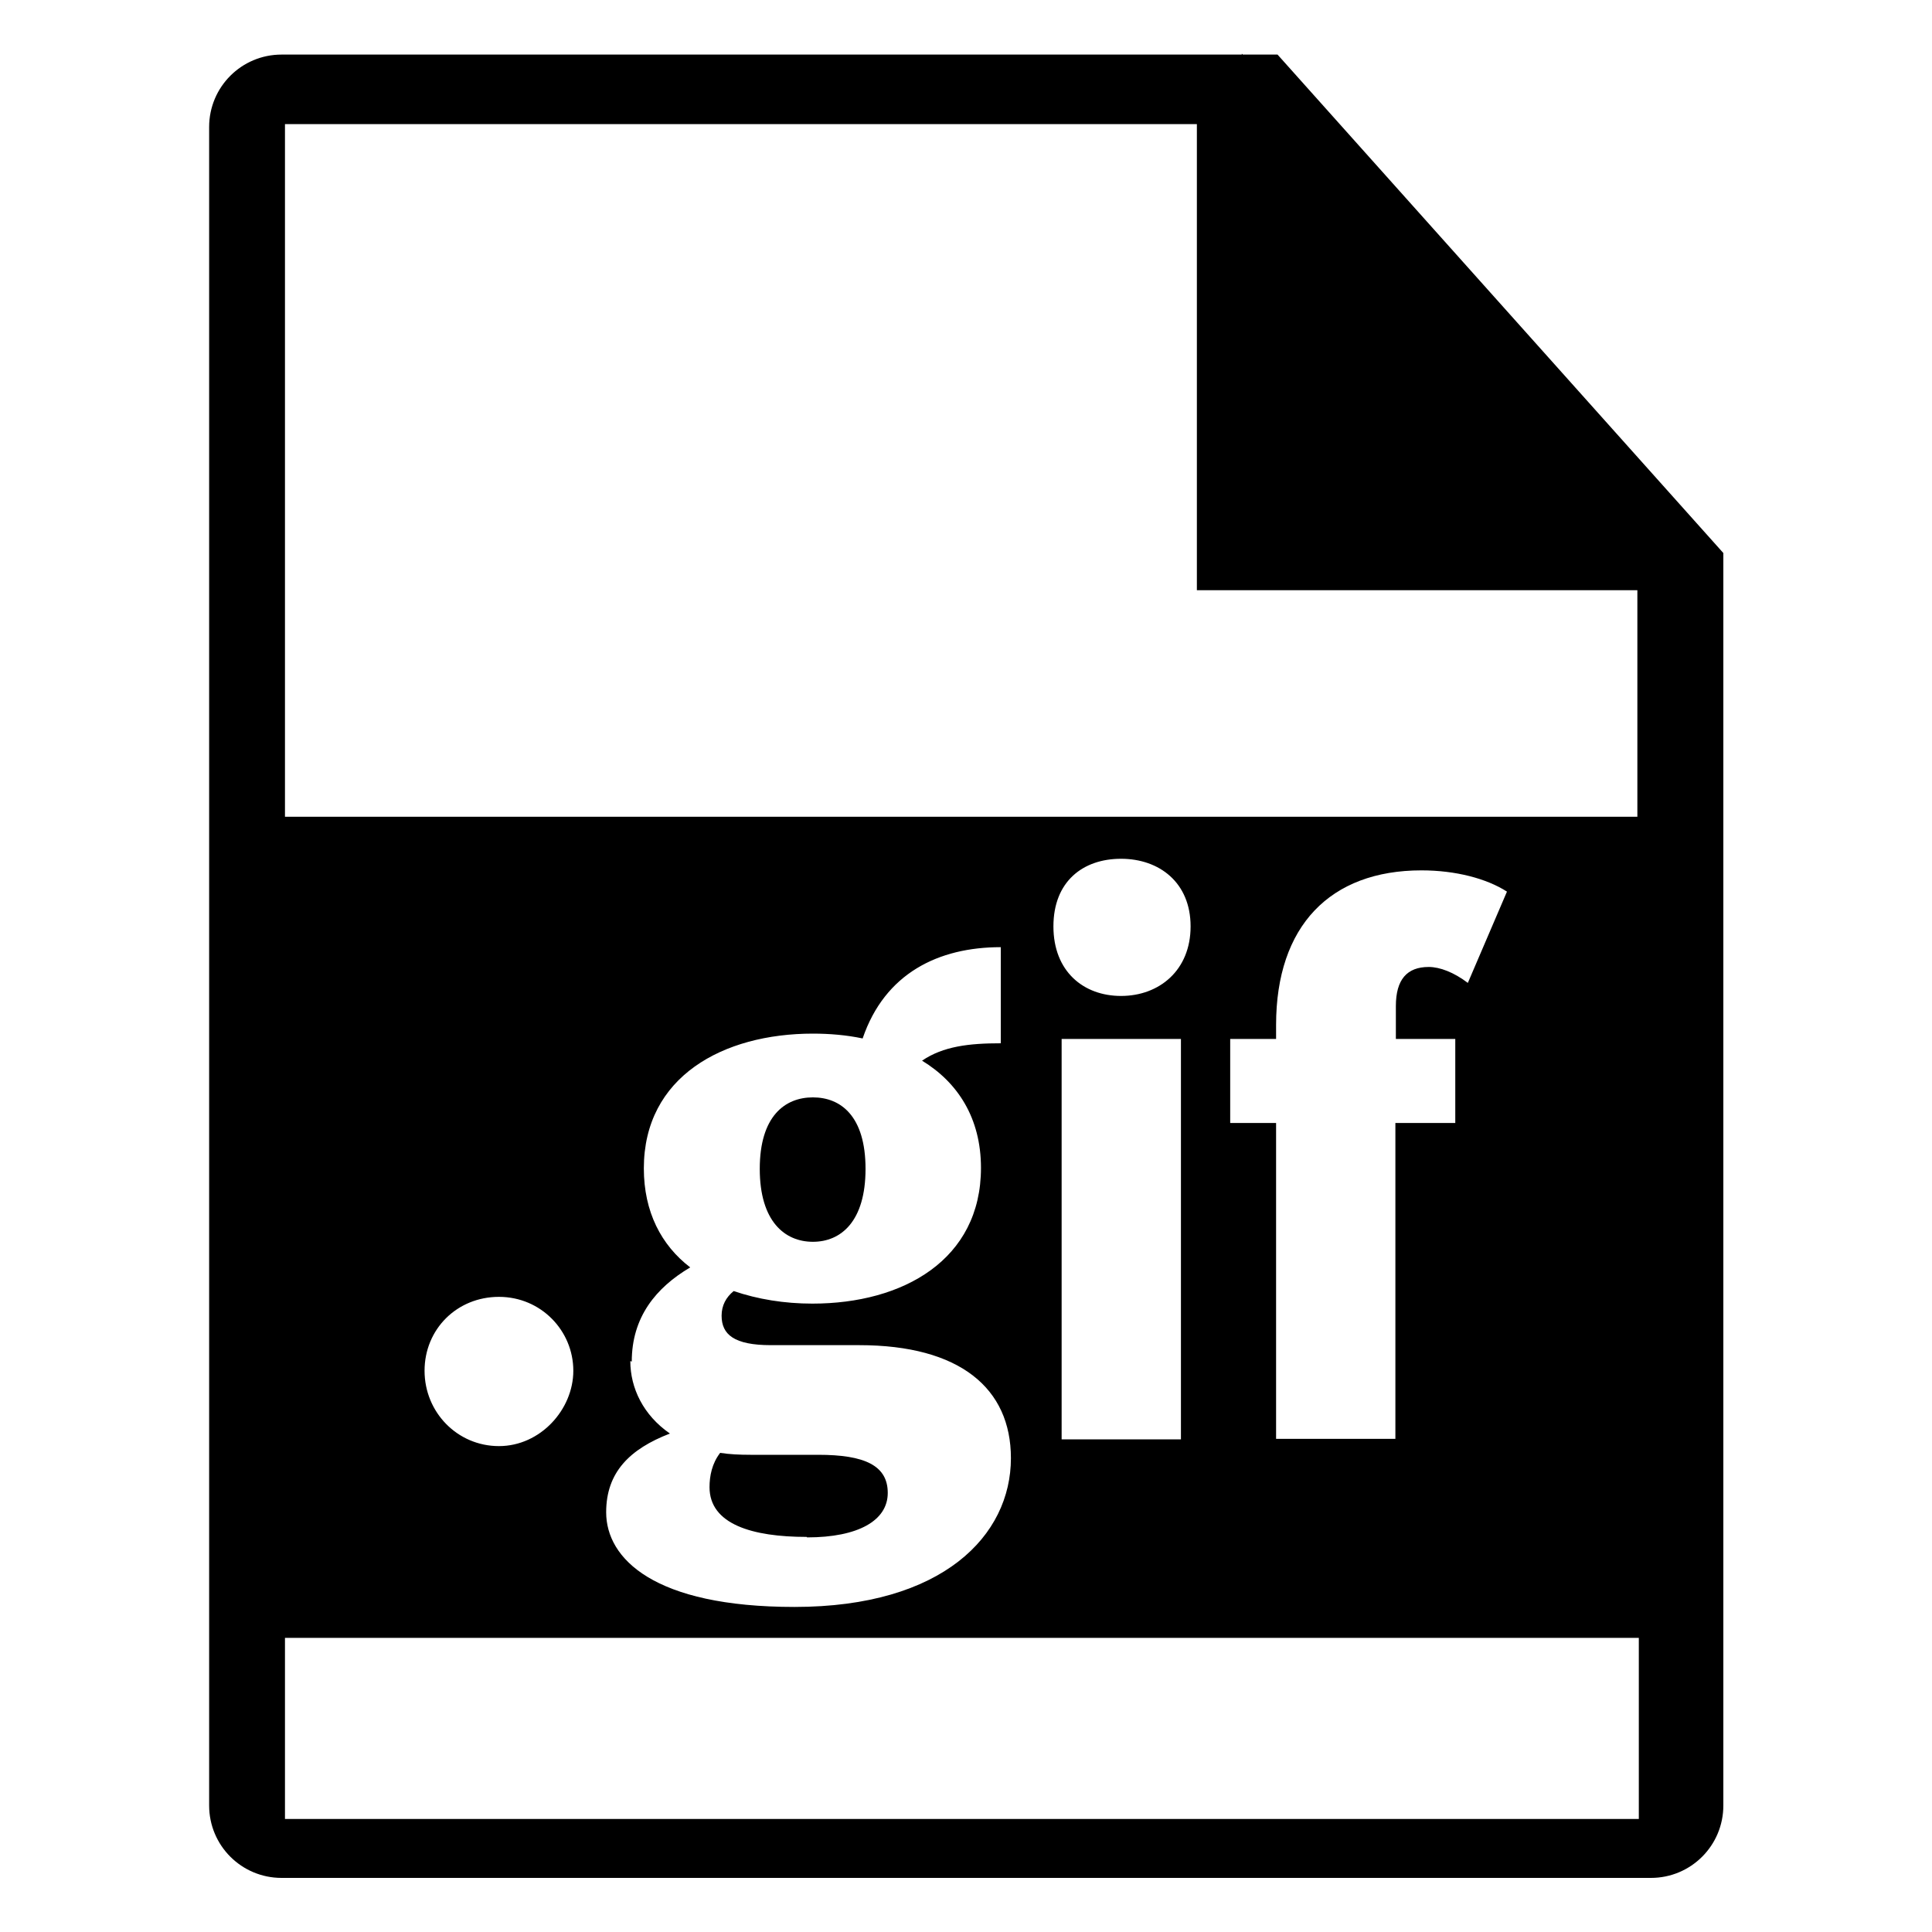
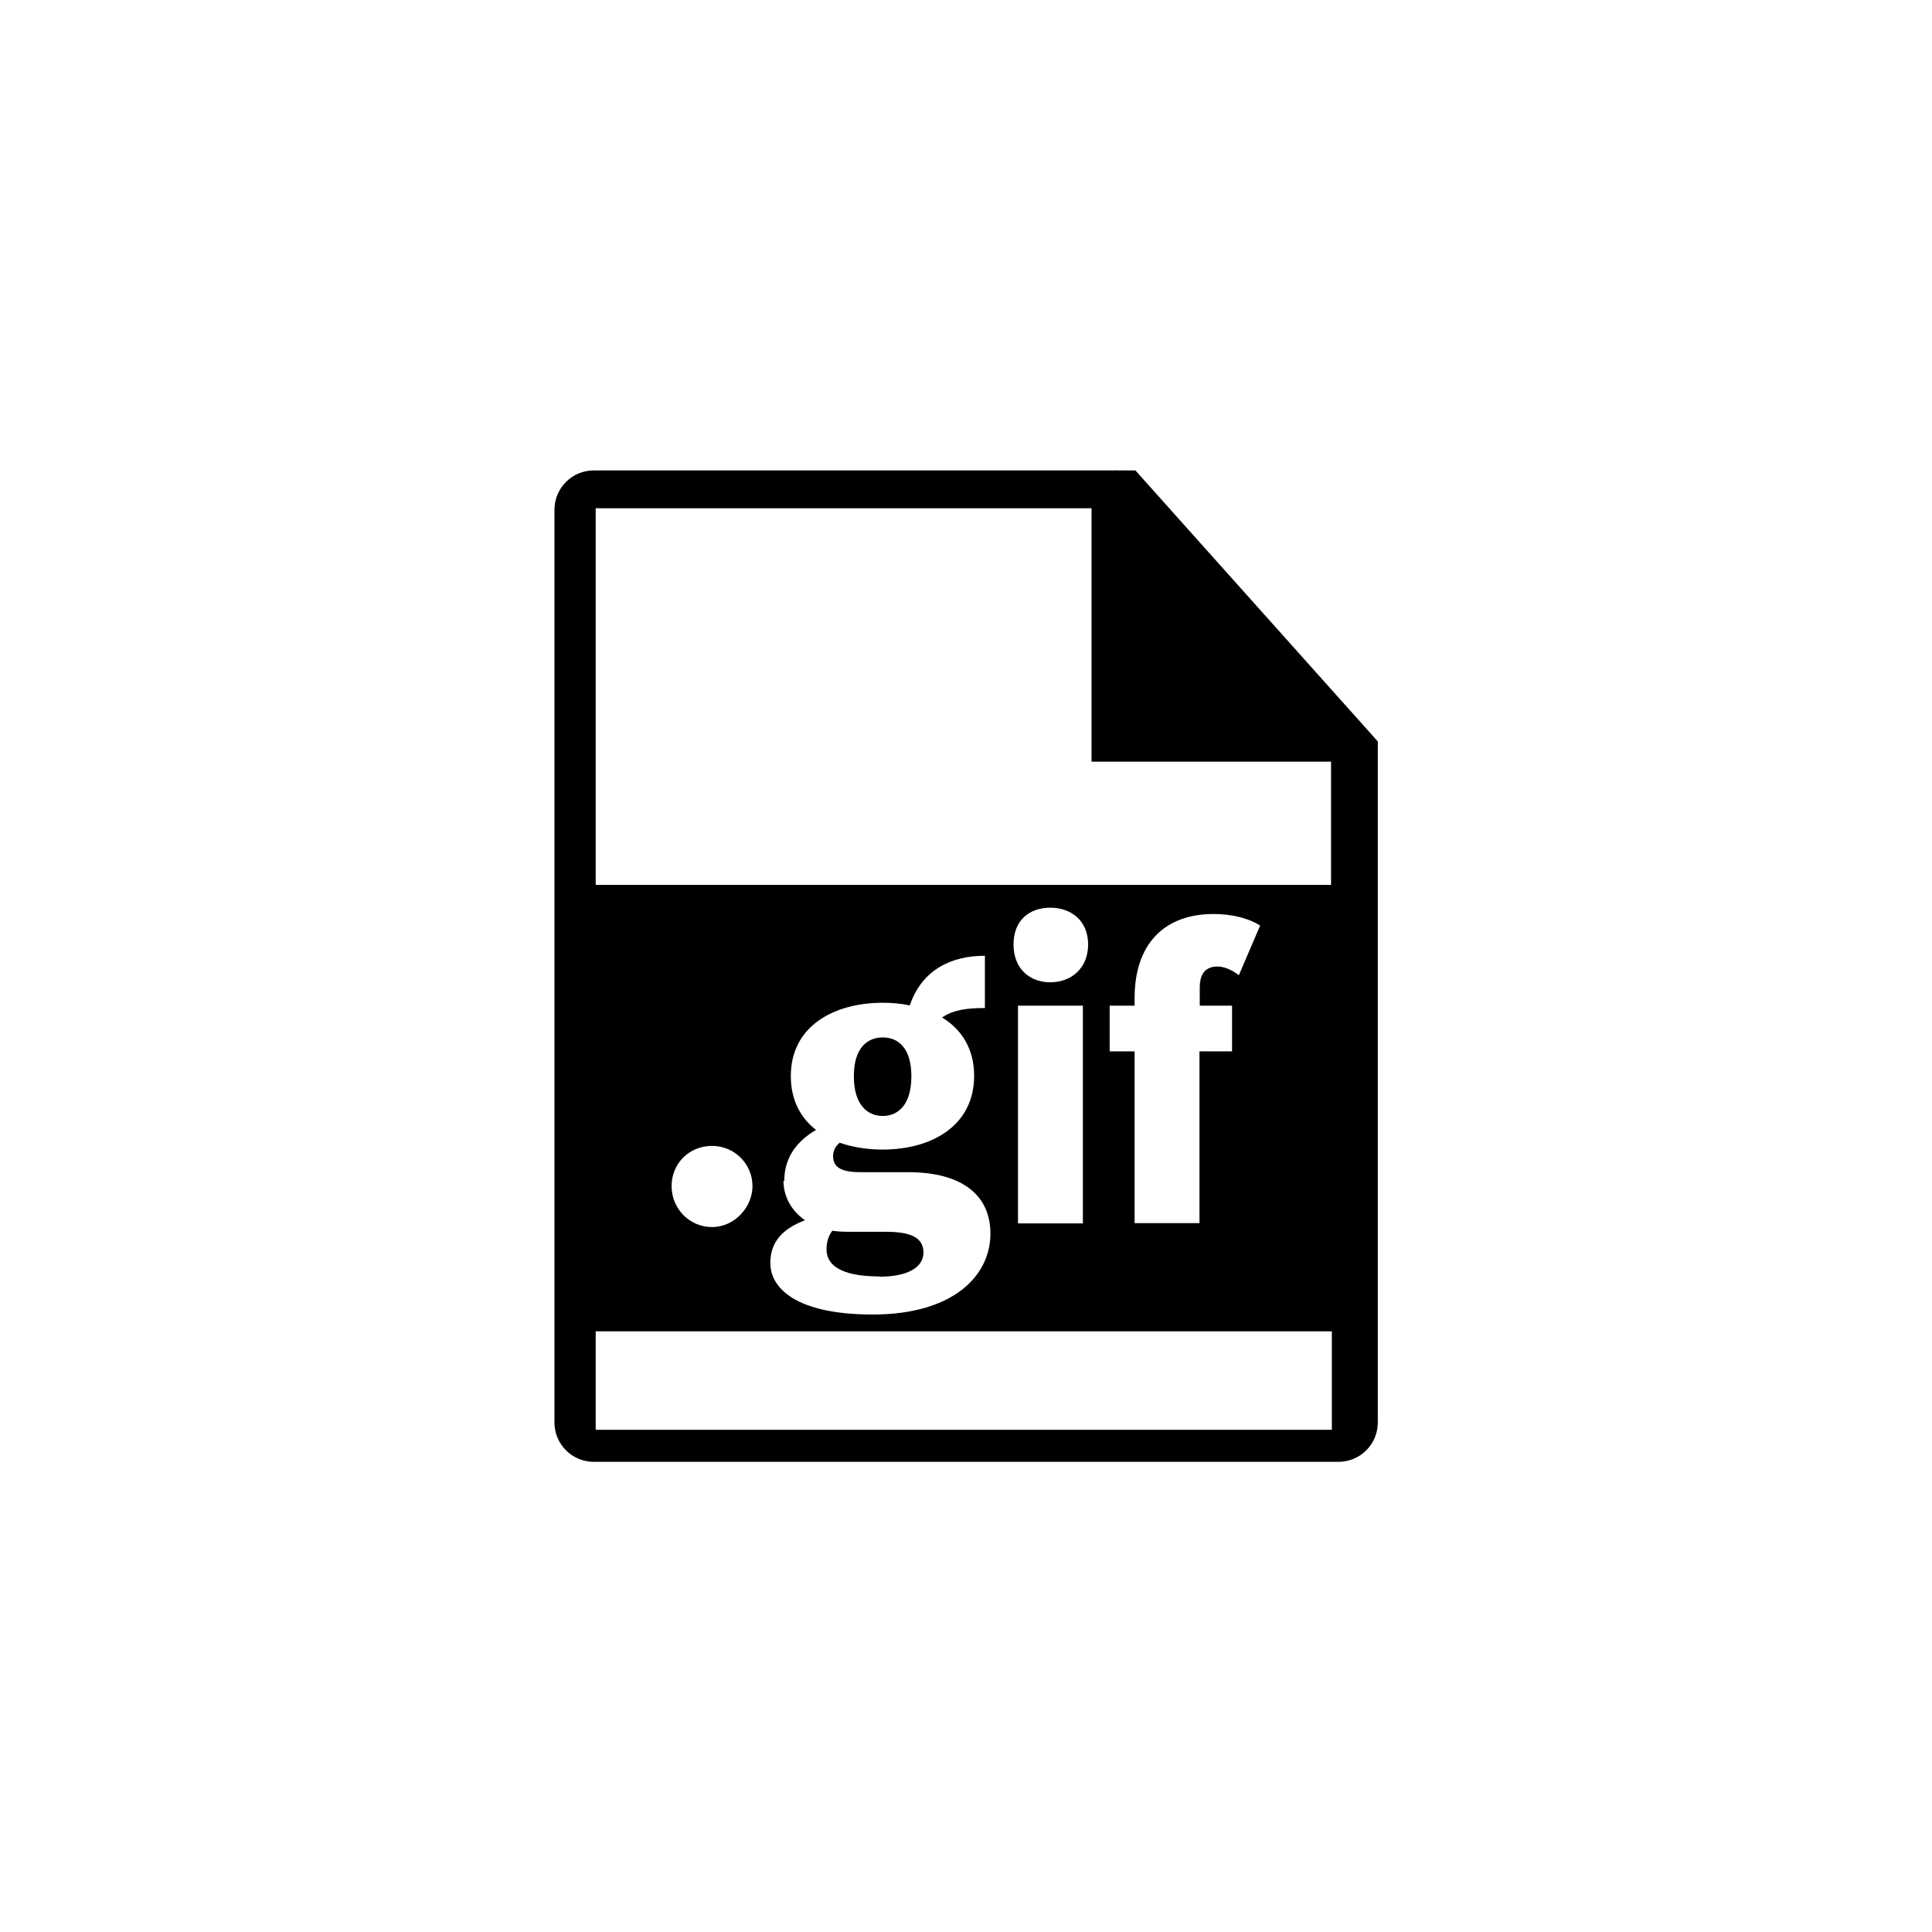
<svg xmlns="http://www.w3.org/2000/svg" id="GIF" viewBox="0 0 32 32">
  <defs>
    <style>
      .cls-1 {
        fill: currentColor;
      }
    </style>
  </defs>
-   <g transform="scale(0.8)">
+   <g transform="translate(7.3 7.3) scale(0.435)">
    <path class="cls-1" d="M16.71,31.83c1.06,0,1.67-.35,1.67-.92s-.48-.79-1.44-.79h-1.4c-.23,0-.44-.01-.63-.04-.17.22-.22.48-.22.71,0,.77.89,1.03,2.01,1.03Z" />
    <path class="cls-1" d="M26.45,1.13h-.72l-.02-.02v.02H5.83c-.83,0-1.5.67-1.5,1.5v14.34h0v17.04h0v3.37c0,.83.67,1.5,1.5,1.5h28.35c.83,0,1.5-.67,1.5-1.5V11.45L26.45,1.13ZM5.9,2.57h18.88v9.65h9.12v4.69H5.9V2.57ZM30.13,21.51v1.74h-1.24v6.54h-2.47v-6.54h-.95v-1.74h.95v-.29c0-2.05,1.12-3.2,3.01-3.2.71,0,1.35.17,1.77.44l-.81,1.89c-.29-.22-.58-.33-.81-.33-.45,0-.68.26-.68.81v.68h1.24ZM23.21,20.62c-.78,0-1.4-.51-1.4-1.44s.61-1.4,1.4-1.4,1.44.49,1.44,1.4-.65,1.44-1.44,1.44ZM24.45,21.51v8.29h-2.47v-8.29h2.47ZM13.08,28.19c0-.92.5-1.53,1.21-1.95-.6-.46-.96-1.15-.96-2.05,0-1.9,1.64-2.79,3.5-2.79.35,0,.7.03,1.03.1.46-1.35,1.57-1.89,2.86-1.89v1.99c-.65,0-1.19.06-1.63.36.74.45,1.22,1.19,1.22,2.22,0,1.9-1.61,2.81-3.49,2.81-.58,0-1.13-.09-1.63-.26-.16.13-.25.3-.25.51,0,.39.26.61,1.02.61h1.83c2.08,0,3.14.89,3.14,2.34,0,1.6-1.41,3.08-4.48,3.08-2.91,0-3.9-1-3.9-1.96,0-.83.49-1.31,1.32-1.63-.55-.38-.82-.94-.82-1.5ZM11.87,28.38c0,.8-.68,1.56-1.54,1.56s-1.54-.7-1.54-1.56.67-1.53,1.54-1.53,1.54.7,1.54,1.53ZM33.93,37.66H5.9v-3.75h28.03v3.75Z" />
    <path class="cls-1" d="M16.83,25.71c.58,0,1.09-.42,1.09-1.51s-.51-1.48-1.09-1.48-1.1.39-1.1,1.48.52,1.51,1.1,1.51Z" />
  </g>
</svg>
